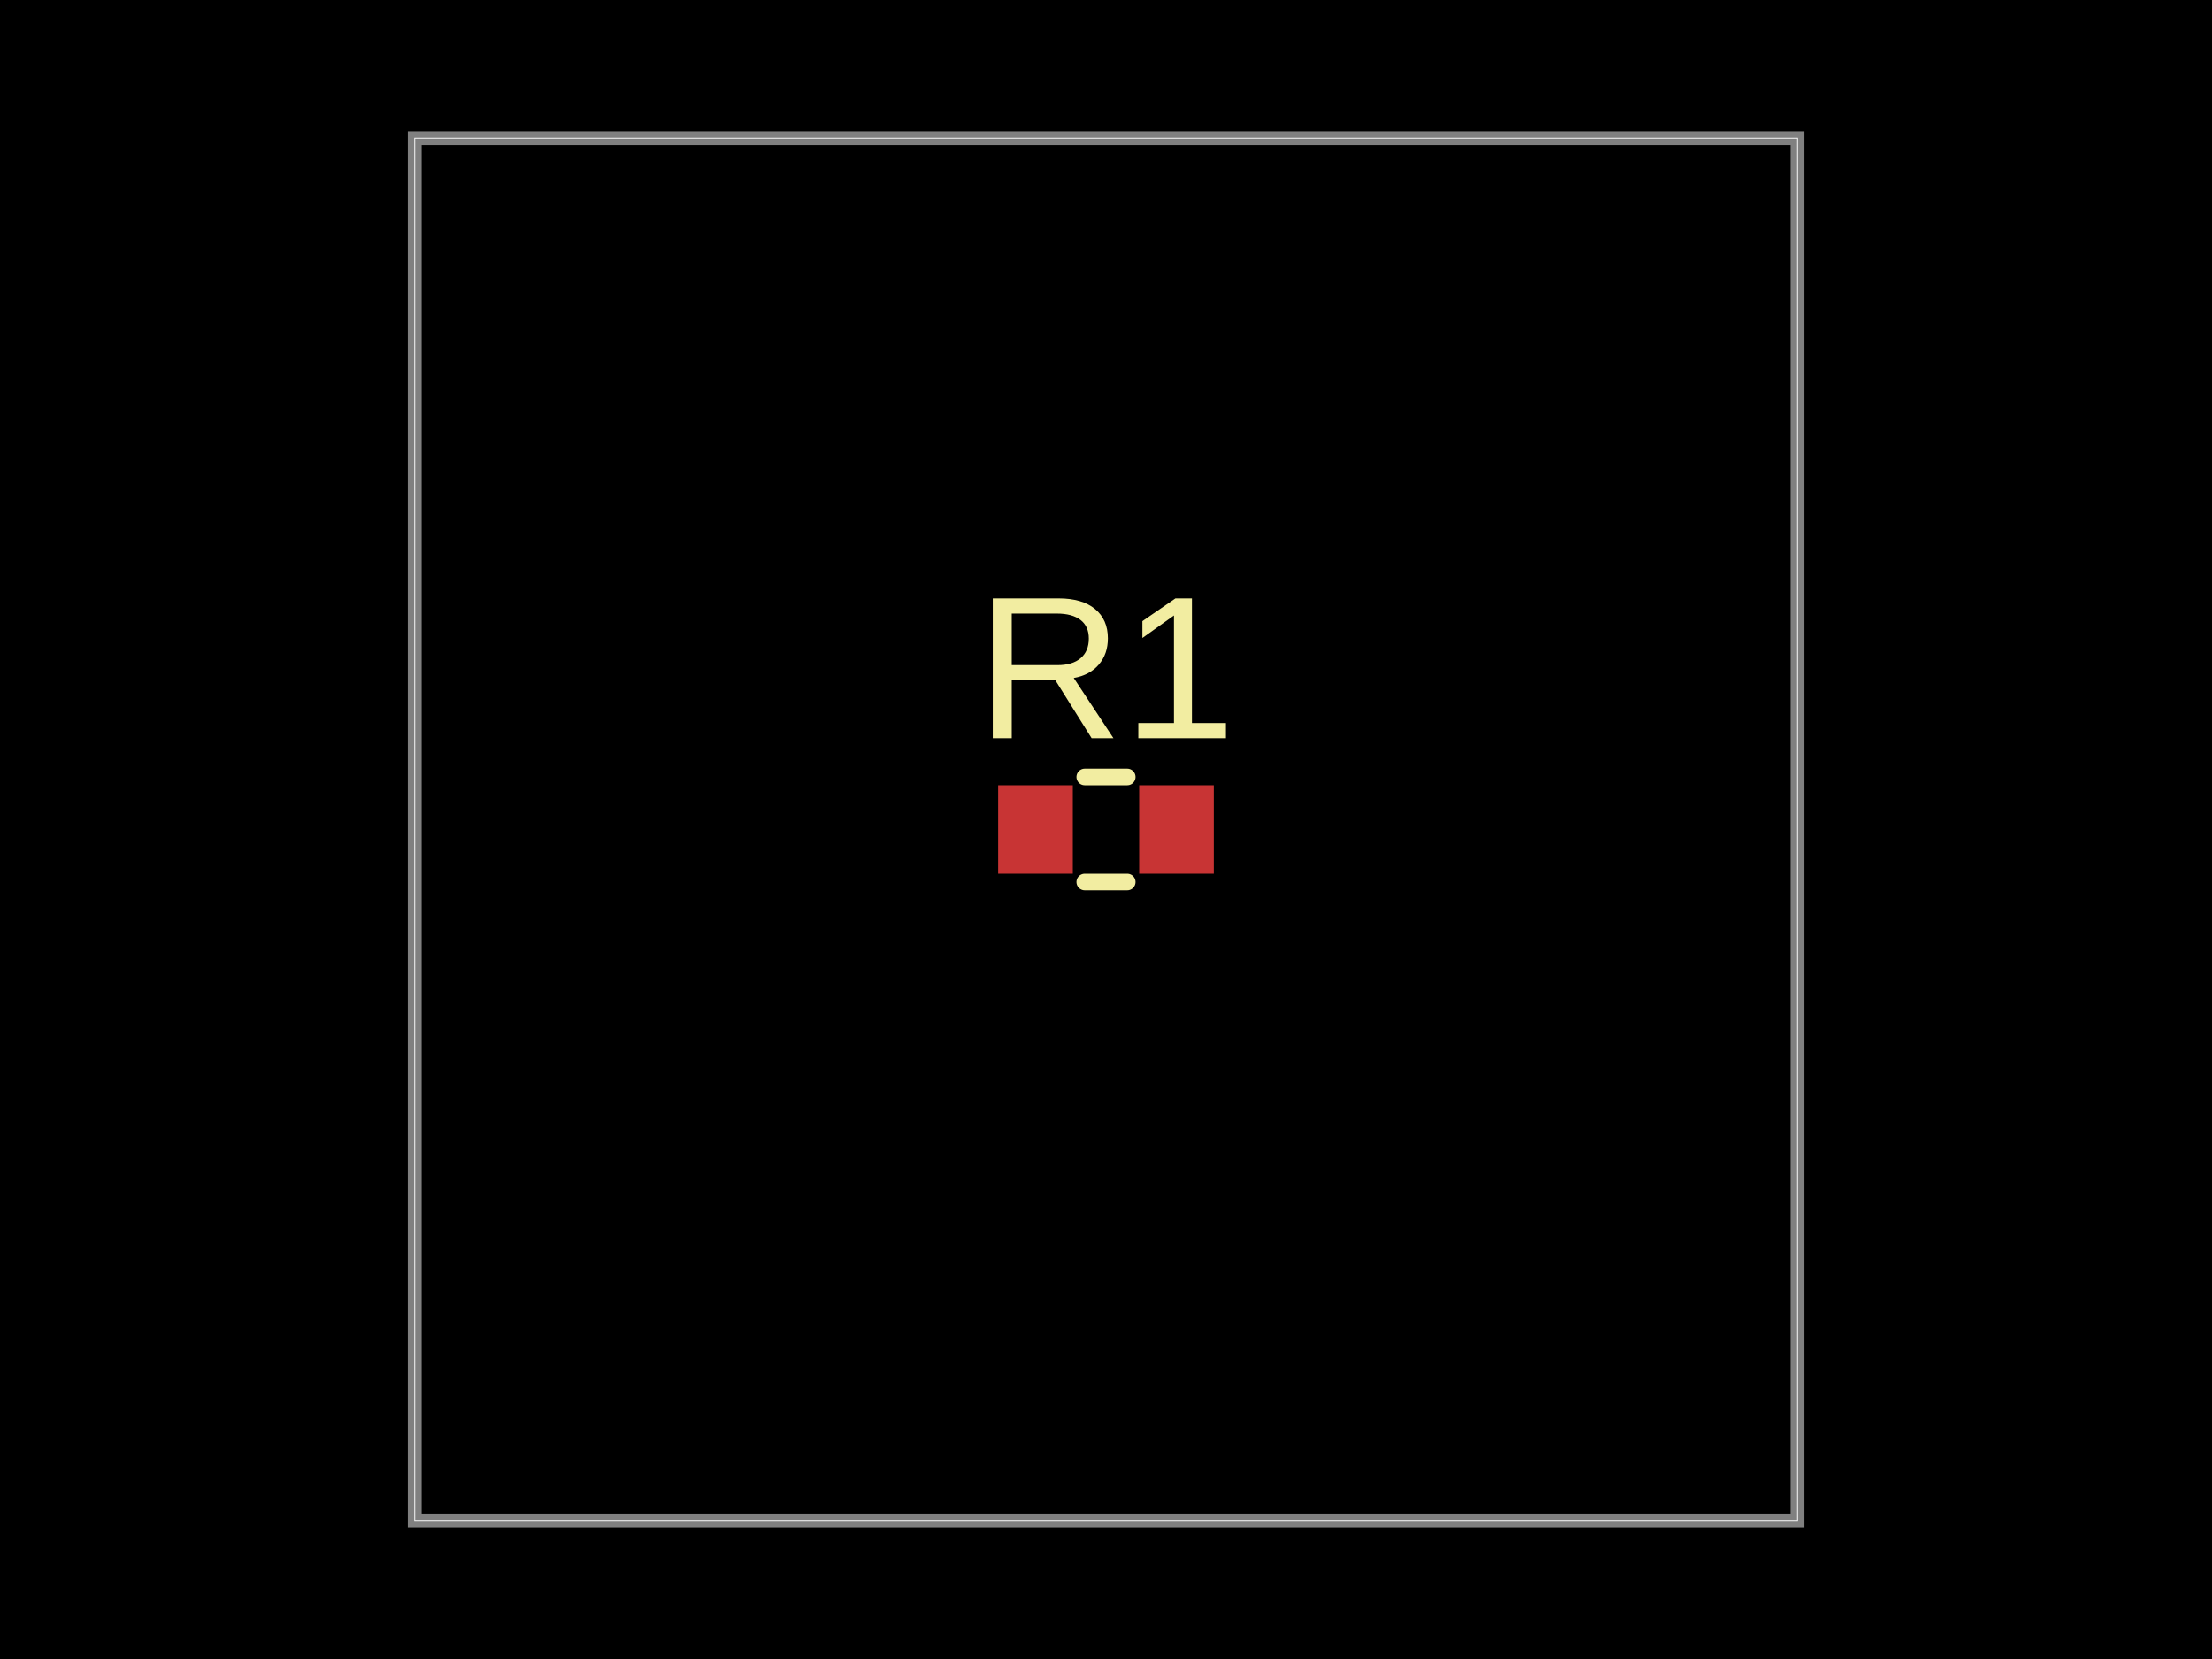
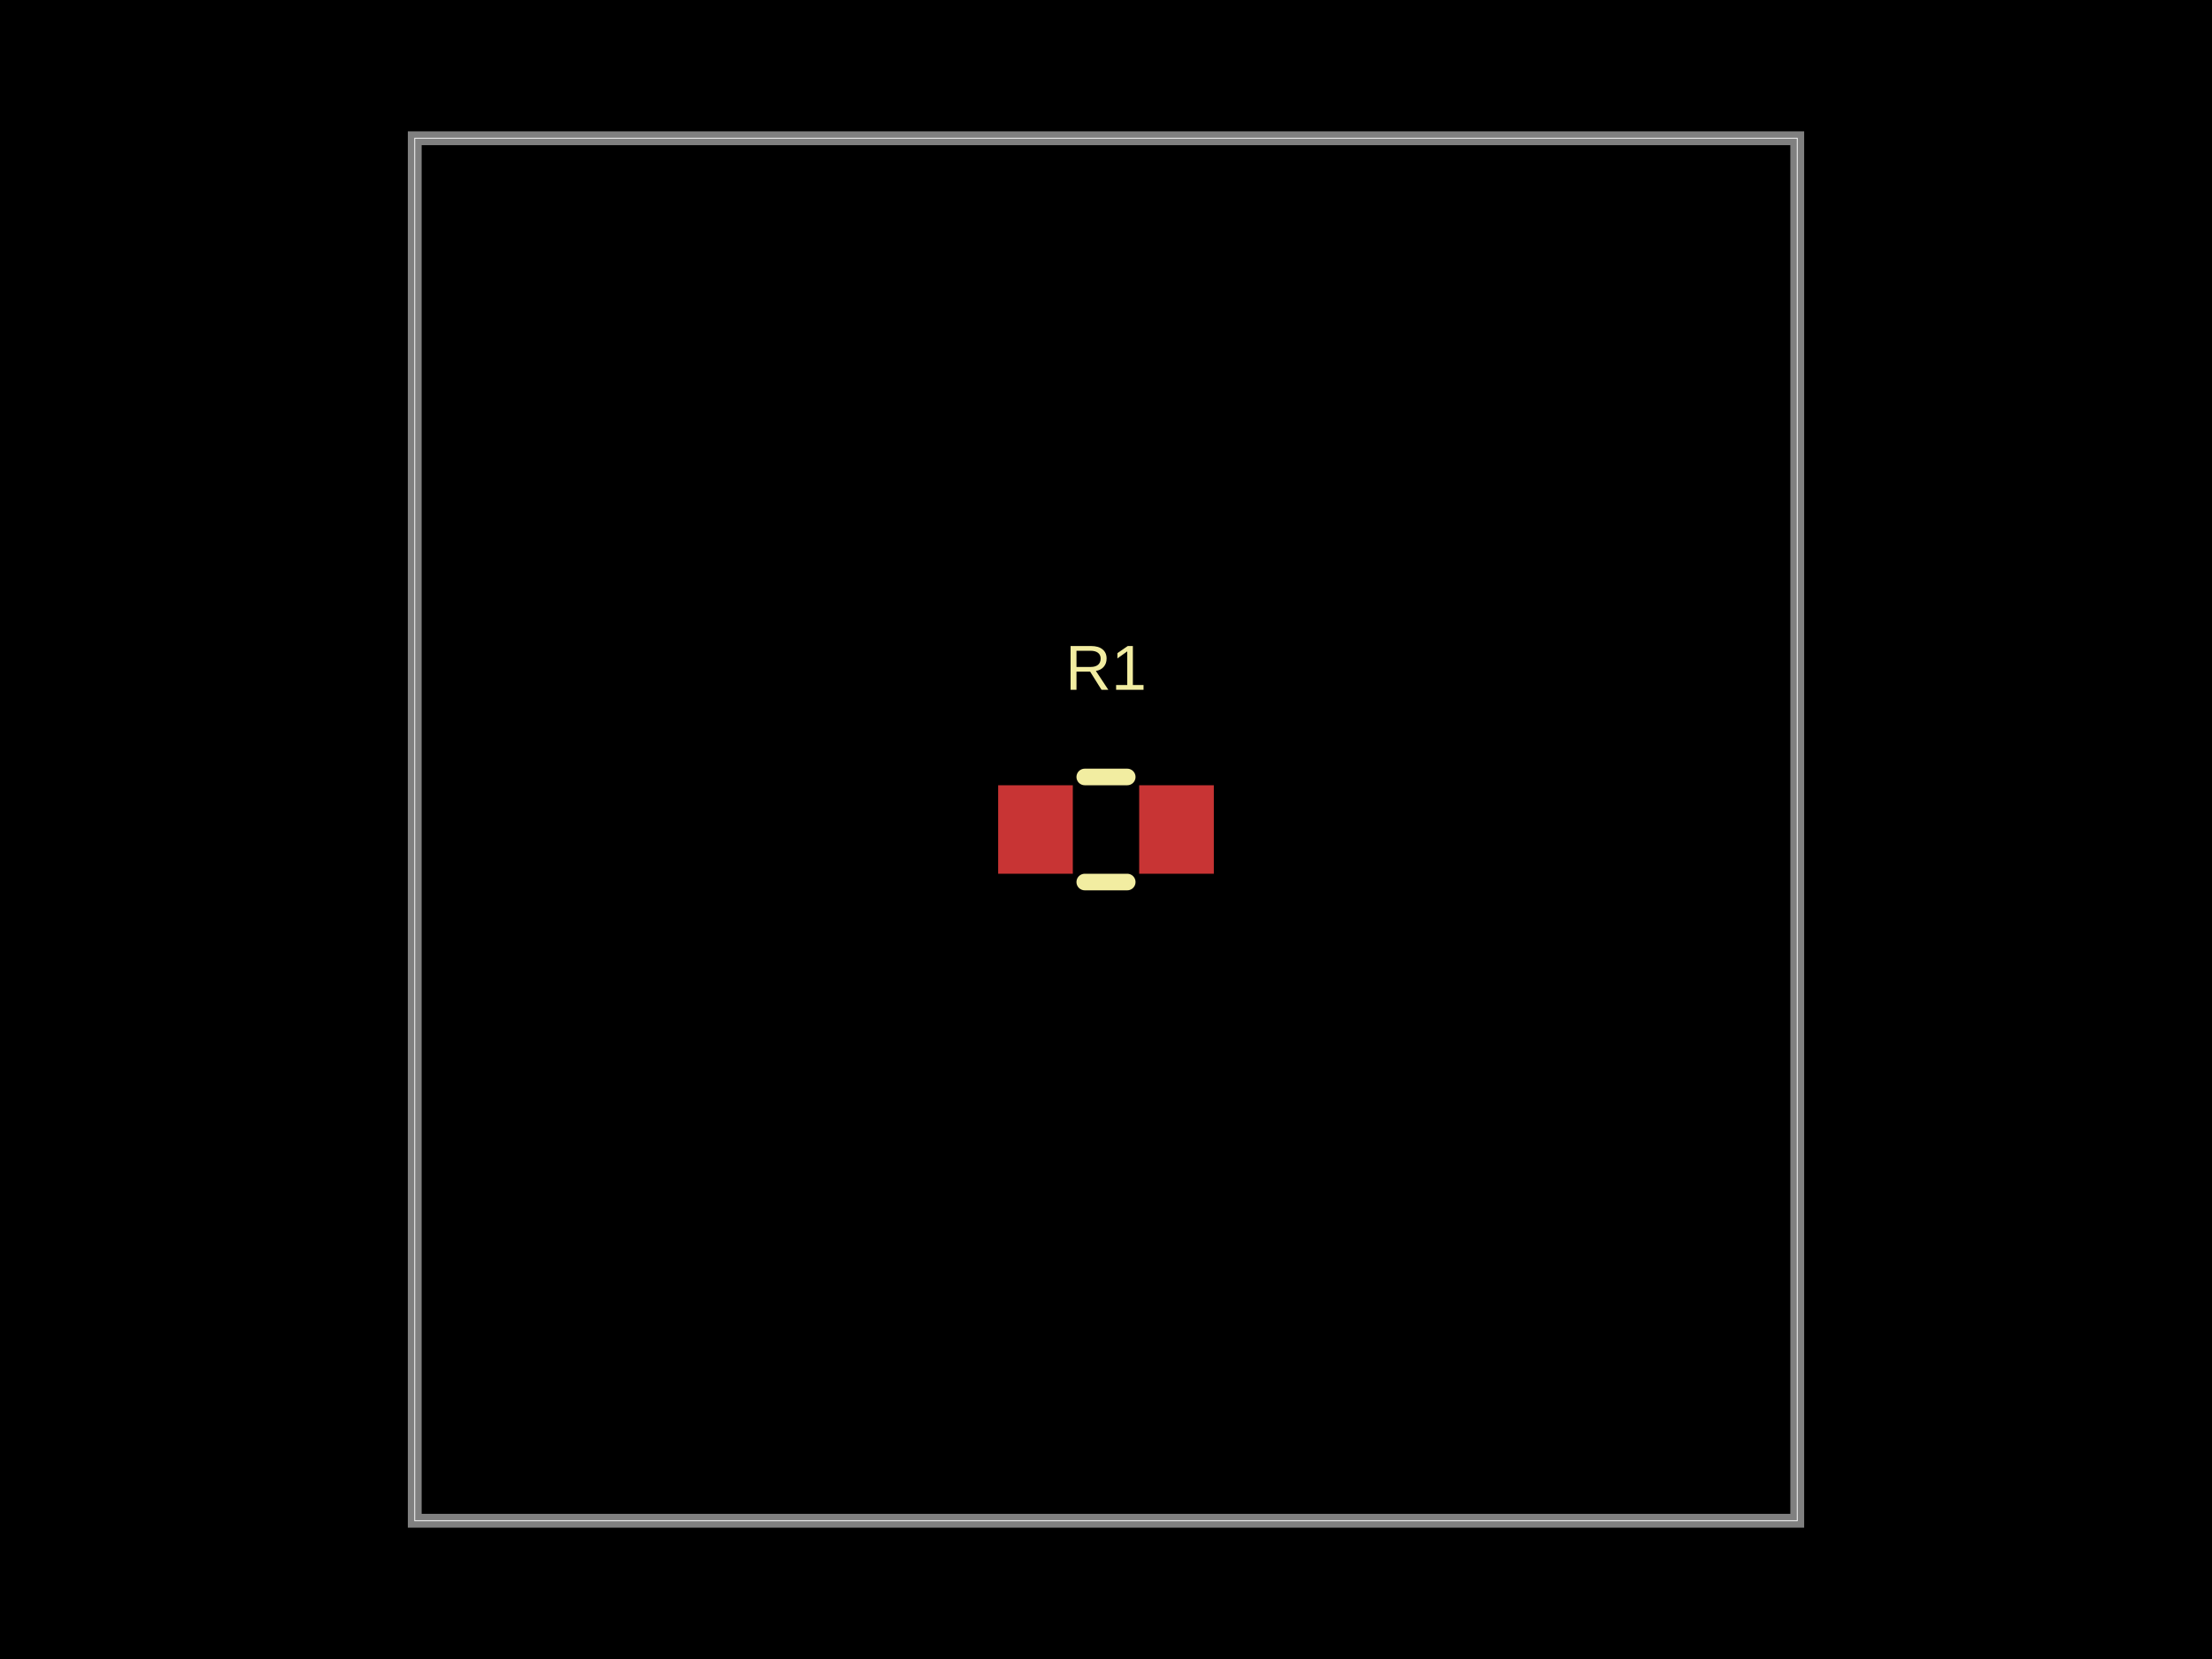
- <svg xmlns="http://www.w3.org/2000/svg" width="800" height="600" data-software-used-string="@tscircuit/core@0.0.804">
+ <svg xmlns="http://www.w3.org/2000/svg" width="800" height="600" data-software-used-string="@tscircuit/core@0.0.851">
  <style />
  <rect class="boundary" x="0" y="0" fill="#000" width="800" height="600" data-type="pcb_background" data-pcb-layer="global" />
  <rect class="pcb-boundary" fill="none" stroke="#fff" stroke-width="0.3" x="150" y="50" width="500" height="500" data-type="pcb_boundary" data-pcb-layer="global" />
  <path class="pcb-board" d="M 150 550 L 650 550 L 650 50 L 150 50 Z" fill="none" stroke="rgba(255, 255, 255, 0.5)" stroke-width="5" data-type="pcb_board" data-pcb-layer="board" />
  <rect class="pcb-pad" fill="rgb(200, 52, 52)" x="361" y="284" width="27" height="32" data-type="pcb_smtpad" data-pcb-layer="top" />
  <rect class="pcb-pad" fill="rgb(200, 52, 52)" x="412" y="284" width="27" height="32" data-type="pcb_smtpad" data-pcb-layer="top" />
  <path class="pcb-silkscreen pcb-silkscreen-top" d="M 392.318 281 L 407.682 281" fill="none" stroke="#f2eda1" stroke-width="6" stroke-linecap="round" stroke-linejoin="round" data-pcb-component-id="pcb_component_0" data-pcb-silkscreen-path-id="pcb_silkscreen_path_0" data-type="pcb_silkscreen_path" data-pcb-layer="top" />
  <path class="pcb-silkscreen pcb-silkscreen-top" d="M 392.318 319 L 407.682 319" fill="none" stroke="#f2eda1" stroke-width="6" stroke-linecap="round" stroke-linejoin="round" data-pcb-component-id="pcb_component_0" data-pcb-silkscreen-path-id="pcb_silkscreen_path_1" data-type="pcb_silkscreen_path" data-pcb-layer="top" />
-   <text x="0" y="0" dx="0" dy="0" fill="#f2eda1" font-family="Arial, sans-serif" font-size="73.5" text-anchor="middle" dominant-baseline="central" transform="matrix(1,0,0,1,400,241.5)" class="pcb-silkscreen-text pcb-silkscreen-top" data-pcb-silkscreen-text-id="pcb_component_0" stroke="none" data-type="pcb_silkscreen_text" data-pcb-layer="top">R1</text>
+   <text x="0" y="0" dx="0" dy="0" fill="#f2eda1" font-family="Arial, sans-serif" font-size="23" text-anchor="middle" dominant-baseline="central" transform="matrix(1,0,0,1,400,241.5)" class="pcb-silkscreen-text pcb-silkscreen-top" data-pcb-silkscreen-text-id="pcb_component_0" stroke="none" data-type="pcb_silkscreen_text" data-pcb-layer="top">R1</text>
</svg>
